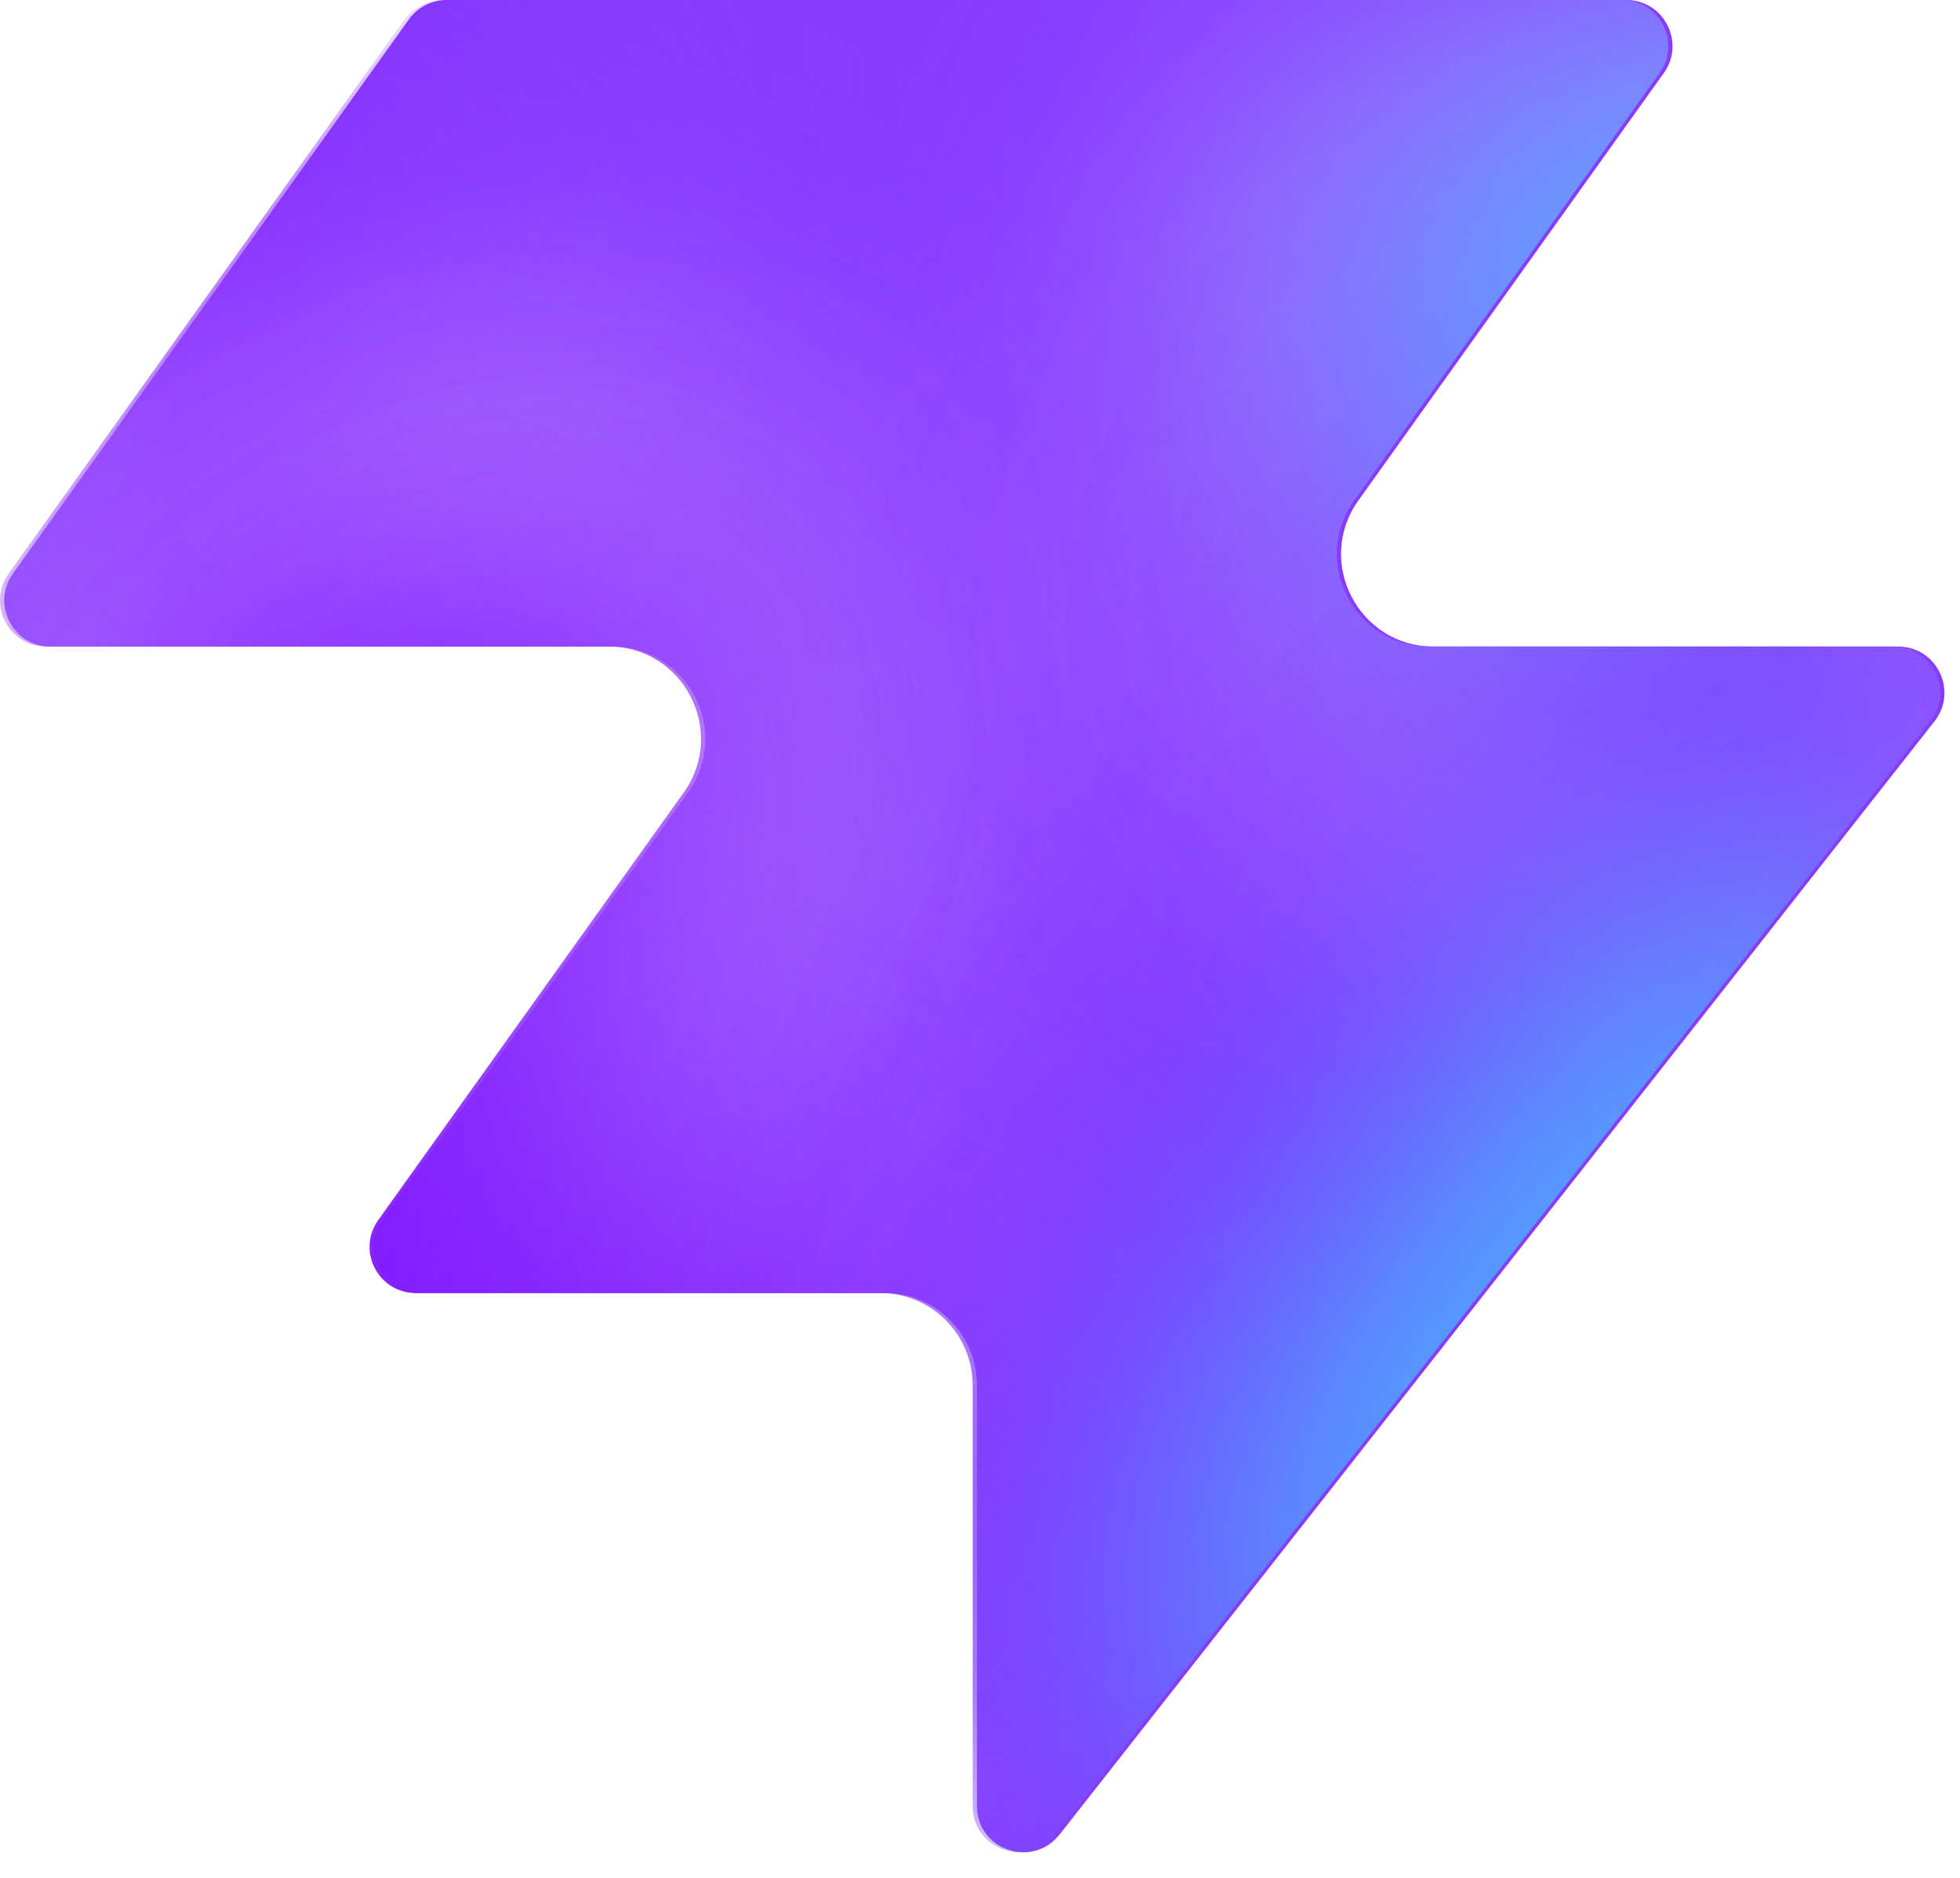
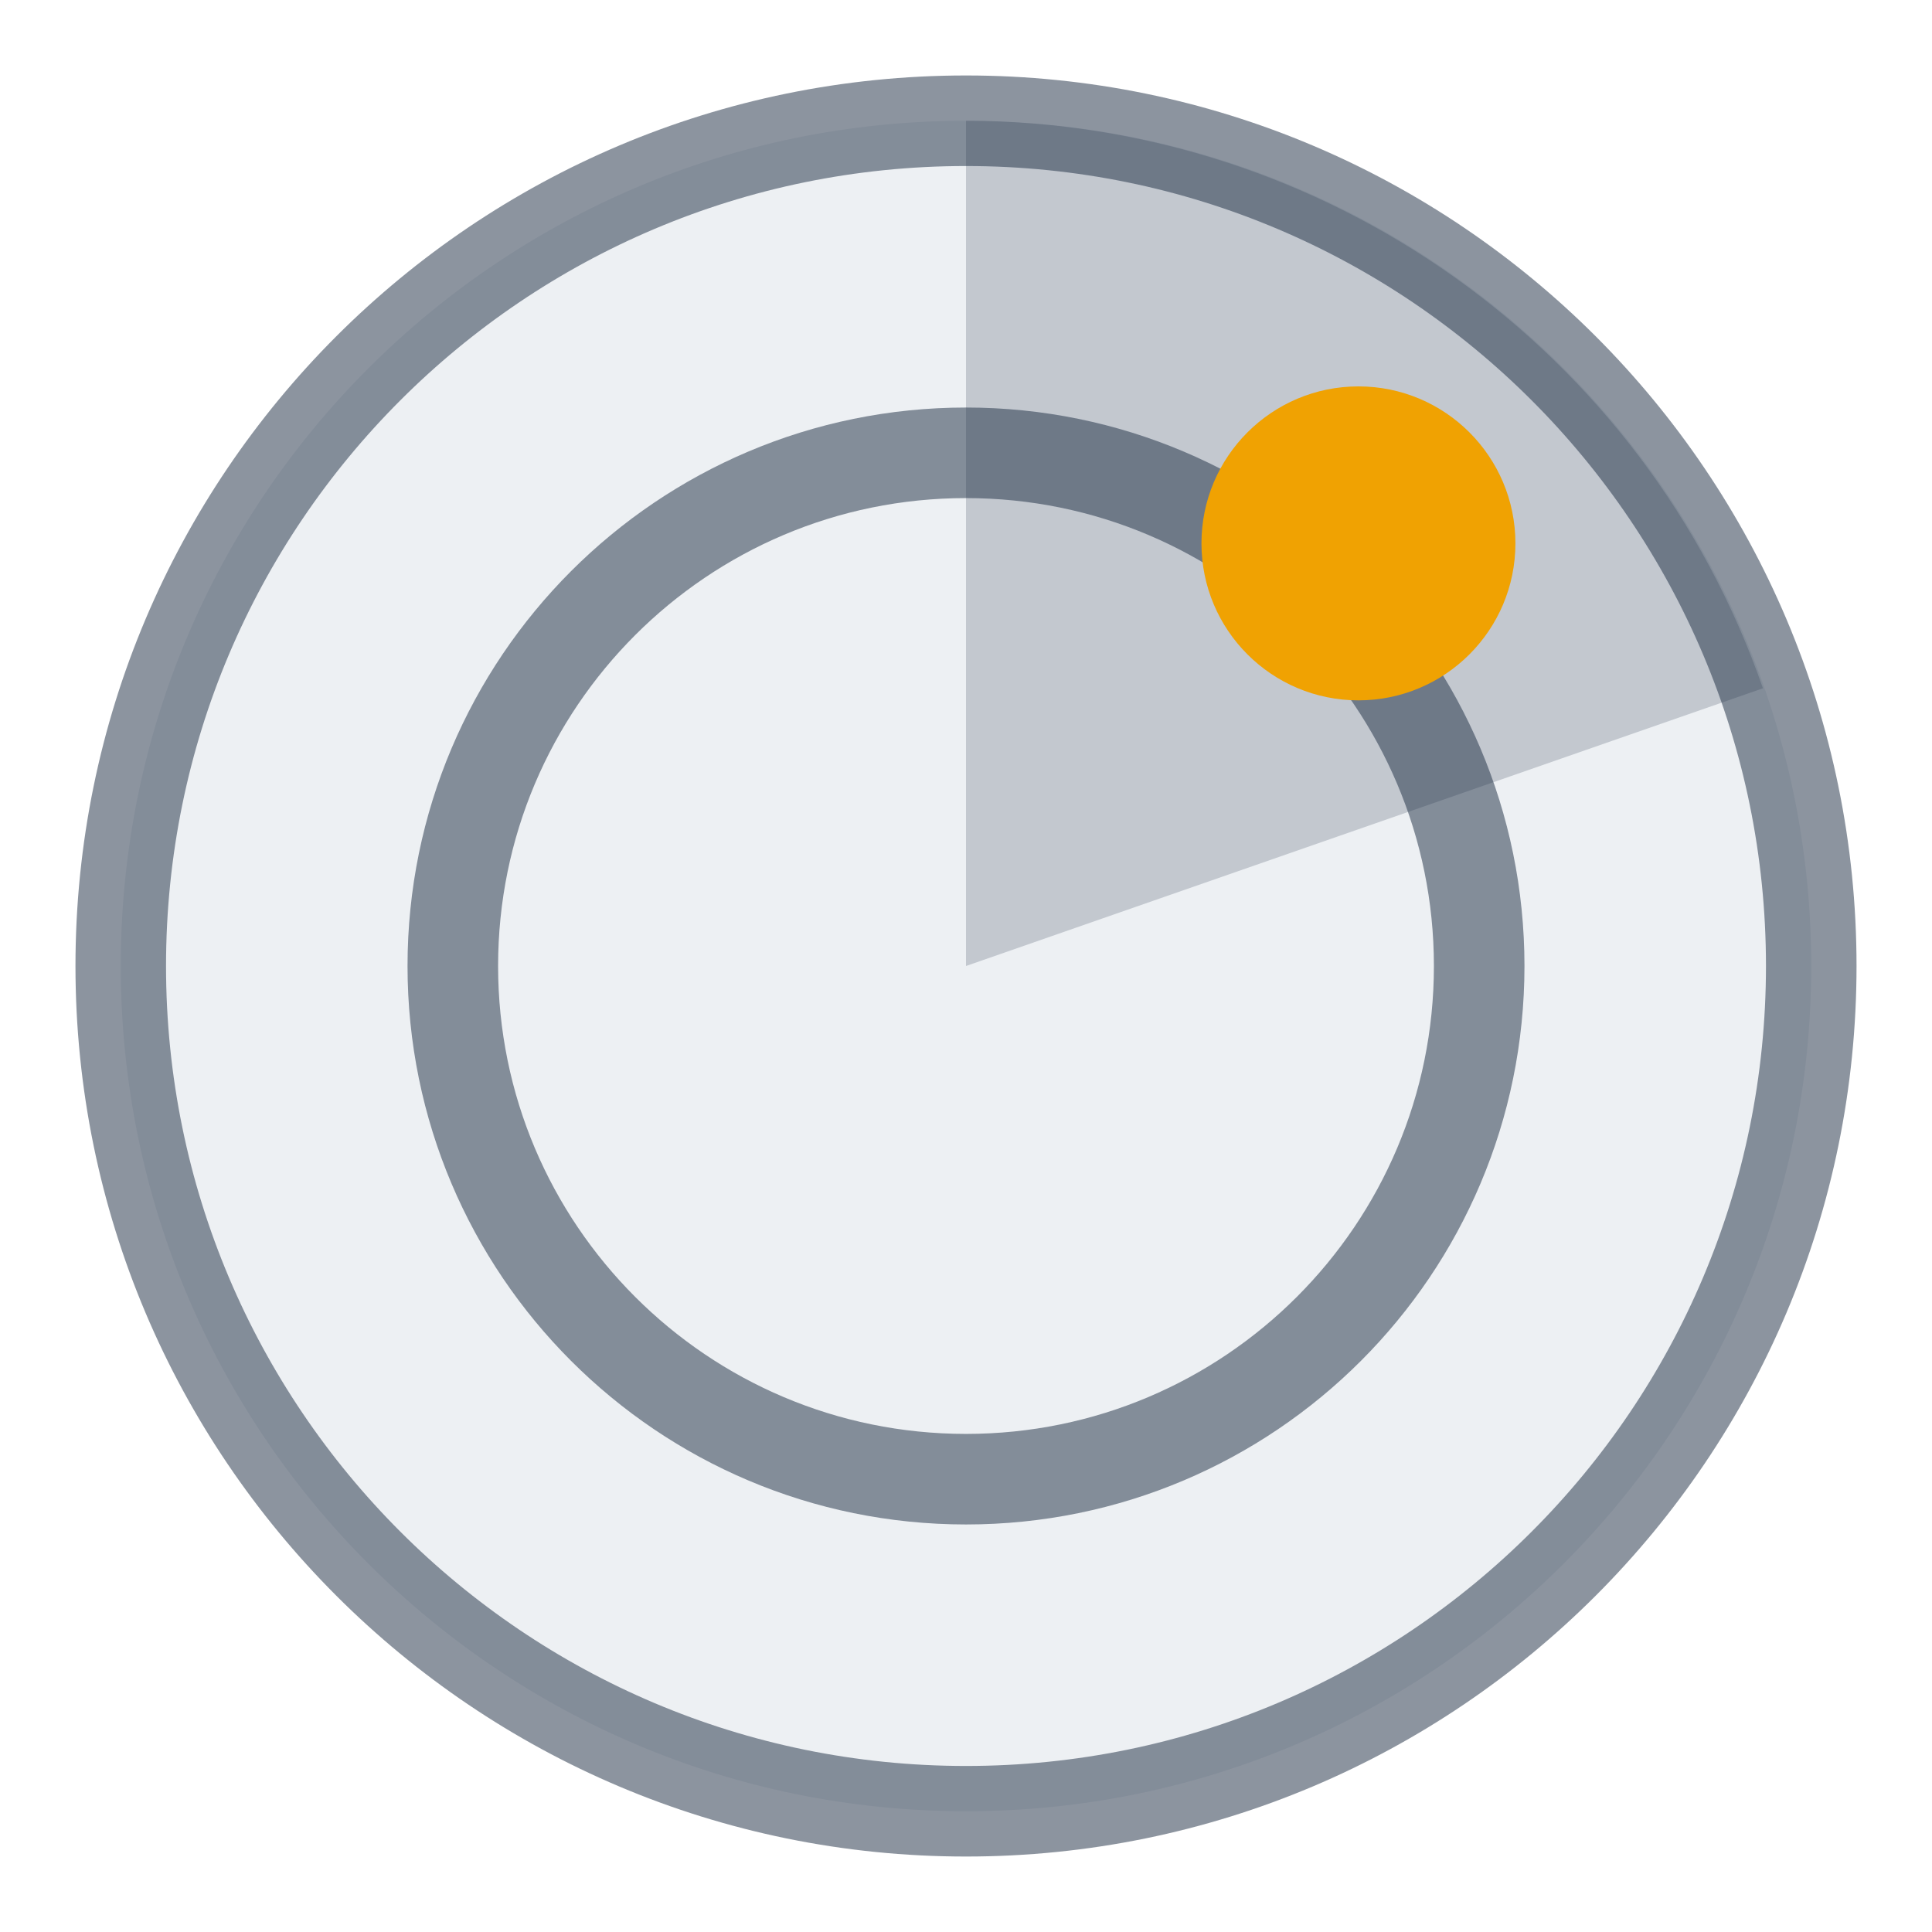
- <svg xmlns="http://www.w3.org/2000/svg" width="48" height="46" fill="none" viewBox="0 0 48 46">
-   <path fill="#863bff" d="M25.946 44.938c-.664.845-2.021.375-2.021-.698V33.937a2.26 2.26 0 0 0-2.262-2.262H10.287c-.92 0-1.456-1.04-.92-1.788l7.48-10.471c1.07-1.497 0-3.578-1.842-3.578H1.237c-.92 0-1.456-1.04-.92-1.788L10.013.474c.214-.297.556-.474.92-.474h28.894c.92 0 1.456 1.04.92 1.788l-7.48 10.471c-1.07 1.498 0 3.579 1.842 3.579h11.377c.943 0 1.473 1.088.89 1.83L25.947 44.94z" style="fill:#863bff;fill:color(display-p3 .525 .23 1);fill-opacity:1" />
-   <mask id="a" width="48" height="46" x="0" y="0" maskUnits="userSpaceOnUse" style="mask-type:alpha">
-     <path fill="#000" d="M25.842 44.938c-.664.844-2.021.375-2.021-.698V33.937a2.26 2.26 0 0 0-2.262-2.262H10.183c-.92 0-1.456-1.04-.92-1.788l7.48-10.471c1.07-1.498 0-3.579-1.842-3.579H1.133c-.92 0-1.456-1.04-.92-1.787L9.91.473c.214-.297.556-.474.92-.474h28.894c.92 0 1.456 1.04.92 1.788l-7.48 10.471c-1.07 1.498 0 3.578 1.842 3.578h11.377c.943 0 1.473 1.088.89 1.832L25.843 44.94z" style="fill:#000;fill-opacity:1" />
-   </mask>
-   <g mask="url(#a)">
-     <g filter="url(#b)">
-       <ellipse cx="5.508" cy="14.704" fill="#ede6ff" rx="5.508" ry="14.704" style="fill:#ede6ff;fill:color(display-p3 .927 .903 1);fill-opacity:1" transform="matrix(.00324 1 1 -.00324 -4.47 31.516)" />
-     </g>
-     <g filter="url(#c)">
-       <ellipse cx="10.399" cy="29.851" fill="#ede6ff" rx="10.399" ry="29.851" style="fill:#ede6ff;fill:color(display-p3 .927 .903 1);fill-opacity:1" transform="matrix(.00324 1 1 -.00324 -39.328 7.883)" />
-     </g>
-     <g filter="url(#d)">
-       <ellipse cx="5.508" cy="30.487" fill="#7e14ff" rx="5.508" ry="30.487" style="fill:#7e14ff;fill:color(display-p3 .492 .077 1);fill-opacity:1" transform="rotate(89.814 -25.913 -14.639)scale(1 -1)" />
-     </g>
-     <g filter="url(#e)">
-       <ellipse cx="5.508" cy="30.599" fill="#7e14ff" rx="5.508" ry="30.599" style="fill:#7e14ff;fill:color(display-p3 .492 .077 1);fill-opacity:1" transform="rotate(89.814 -32.644 -3.334)scale(1 -1)" />
-     </g>
-     <g filter="url(#f)">
-       <ellipse cx="5.508" cy="30.599" fill="#7e14ff" rx="5.508" ry="30.599" style="fill:#7e14ff;fill:color(display-p3 .492 .077 1);fill-opacity:1" transform="matrix(.00324 1 1 -.00324 -34.34 30.47)" />
-     </g>
-     <g filter="url(#g)">
-       <ellipse cx="14.072" cy="22.078" fill="#ede6ff" rx="14.072" ry="22.078" style="fill:#ede6ff;fill:color(display-p3 .927 .903 1);fill-opacity:1" transform="rotate(93.35 24.506 48.493)scale(-1 1)" />
-     </g>
-     <g filter="url(#h)">
-       <ellipse cx="3.47" cy="21.501" fill="#7e14ff" rx="3.47" ry="21.501" style="fill:#7e14ff;fill:color(display-p3 .492 .077 1);fill-opacity:1" transform="rotate(89.009 28.708 47.59)scale(-1 1)" />
-     </g>
-     <g filter="url(#i)">
-       <ellipse cx="3.47" cy="21.501" fill="#7e14ff" rx="3.47" ry="21.501" style="fill:#7e14ff;fill:color(display-p3 .492 .077 1);fill-opacity:1" transform="rotate(89.009 28.708 47.59)scale(-1 1)" />
-     </g>
-     <g filter="url(#j)">
-       <ellipse cx=".387" cy="8.972" fill="#7e14ff" rx="4.407" ry="29.108" style="fill:#7e14ff;fill:color(display-p3 .492 .077 1);fill-opacity:1" transform="rotate(39.51 .387 8.972)" />
-     </g>
-     <g filter="url(#k)">
-       <ellipse cx="47.523" cy="-6.092" fill="#7e14ff" rx="4.407" ry="29.108" style="fill:#7e14ff;fill:color(display-p3 .492 .077 1);fill-opacity:1" transform="rotate(37.892 47.523 -6.092)" />
-     </g>
-     <g filter="url(#l)">
-       <ellipse cx="41.412" cy="6.333" fill="#47bfff" rx="5.971" ry="9.665" style="fill:#47bfff;fill:color(display-p3 .28 .748 1);fill-opacity:1" transform="rotate(37.892 41.412 6.333)" />
-     </g>
-     <g filter="url(#m)">
-       <ellipse cx="-1.879" cy="38.332" fill="#7e14ff" rx="4.407" ry="29.108" style="fill:#7e14ff;fill:color(display-p3 .492 .077 1);fill-opacity:1" transform="rotate(37.892 -1.88 38.332)" />
-     </g>
-     <g filter="url(#n)">
-       <ellipse cx="-1.879" cy="38.332" fill="#7e14ff" rx="4.407" ry="29.108" style="fill:#7e14ff;fill:color(display-p3 .492 .077 1);fill-opacity:1" transform="rotate(37.892 -1.88 38.332)" />
-     </g>
-     <g filter="url(#o)">
-       <ellipse cx="35.651" cy="29.907" fill="#7e14ff" rx="4.407" ry="29.108" style="fill:#7e14ff;fill:color(display-p3 .492 .077 1);fill-opacity:1" transform="rotate(37.892 35.651 29.907)" />
-     </g>
-     <g filter="url(#p)">
-       <ellipse cx="38.418" cy="32.4" fill="#47bfff" rx="5.971" ry="15.297" style="fill:#47bfff;fill:color(display-p3 .28 .748 1);fill-opacity:1" transform="rotate(37.892 38.418 32.4)" />
-     </g>
-   </g>
-   <defs>
-     <filter id="b" width="60.045" height="41.654" x="-19.77" y="16.149" color-interpolation-filters="sRGB" filterUnits="userSpaceOnUse">
-       <feFlood flood-opacity="0" result="BackgroundImageFix" />
-       <feBlend in="SourceGraphic" in2="BackgroundImageFix" result="shape" />
-       <feGaussianBlur result="effect1_foregroundBlur_2002_17158" stdDeviation="7.659" />
-     </filter>
-     <filter id="c" width="90.34" height="51.437" x="-54.613" y="-7.533" color-interpolation-filters="sRGB" filterUnits="userSpaceOnUse">
-       <feFlood flood-opacity="0" result="BackgroundImageFix" />
-       <feBlend in="SourceGraphic" in2="BackgroundImageFix" result="shape" />
-       <feGaussianBlur result="effect1_foregroundBlur_2002_17158" stdDeviation="7.659" />
-     </filter>
-     <filter id="d" width="79.355" height="29.4" x="-49.64" y="2.03" color-interpolation-filters="sRGB" filterUnits="userSpaceOnUse">
-       <feFlood flood-opacity="0" result="BackgroundImageFix" />
-       <feBlend in="SourceGraphic" in2="BackgroundImageFix" result="shape" />
-       <feGaussianBlur result="effect1_foregroundBlur_2002_17158" stdDeviation="4.596" />
-     </filter>
-     <filter id="e" width="79.579" height="29.4" x="-45.045" y="20.029" color-interpolation-filters="sRGB" filterUnits="userSpaceOnUse">
-       <feFlood flood-opacity="0" result="BackgroundImageFix" />
-       <feBlend in="SourceGraphic" in2="BackgroundImageFix" result="shape" />
-       <feGaussianBlur result="effect1_foregroundBlur_2002_17158" stdDeviation="4.596" />
-     </filter>
-     <filter id="f" width="79.579" height="29.4" x="-43.513" y="21.178" color-interpolation-filters="sRGB" filterUnits="userSpaceOnUse">
-       <feFlood flood-opacity="0" result="BackgroundImageFix" />
-       <feBlend in="SourceGraphic" in2="BackgroundImageFix" result="shape" />
-       <feGaussianBlur result="effect1_foregroundBlur_2002_17158" stdDeviation="4.596" />
-     </filter>
-     <filter id="g" width="74.749" height="58.852" x="15.756" y="-17.901" color-interpolation-filters="sRGB" filterUnits="userSpaceOnUse">
-       <feFlood flood-opacity="0" result="BackgroundImageFix" />
-       <feBlend in="SourceGraphic" in2="BackgroundImageFix" result="shape" />
-       <feGaussianBlur result="effect1_foregroundBlur_2002_17158" stdDeviation="7.659" />
-     </filter>
-     <filter id="h" width="61.377" height="25.362" x="23.548" y="2.284" color-interpolation-filters="sRGB" filterUnits="userSpaceOnUse">
-       <feFlood flood-opacity="0" result="BackgroundImageFix" />
-       <feBlend in="SourceGraphic" in2="BackgroundImageFix" result="shape" />
-       <feGaussianBlur result="effect1_foregroundBlur_2002_17158" stdDeviation="4.596" />
-     </filter>
-     <filter id="i" width="61.377" height="25.362" x="23.548" y="2.284" color-interpolation-filters="sRGB" filterUnits="userSpaceOnUse">
-       <feFlood flood-opacity="0" result="BackgroundImageFix" />
-       <feBlend in="SourceGraphic" in2="BackgroundImageFix" result="shape" />
-       <feGaussianBlur result="effect1_foregroundBlur_2002_17158" stdDeviation="4.596" />
-     </filter>
-     <filter id="j" width="56.045" height="63.649" x="-27.636" y="-22.853" color-interpolation-filters="sRGB" filterUnits="userSpaceOnUse">
-       <feFlood flood-opacity="0" result="BackgroundImageFix" />
-       <feBlend in="SourceGraphic" in2="BackgroundImageFix" result="shape" />
-       <feGaussianBlur result="effect1_foregroundBlur_2002_17158" stdDeviation="4.596" />
-     </filter>
-     <filter id="k" width="54.814" height="64.646" x="20.116" y="-38.415" color-interpolation-filters="sRGB" filterUnits="userSpaceOnUse">
-       <feFlood flood-opacity="0" result="BackgroundImageFix" />
-       <feBlend in="SourceGraphic" in2="BackgroundImageFix" result="shape" />
-       <feGaussianBlur result="effect1_foregroundBlur_2002_17158" stdDeviation="4.596" />
-     </filter>
-     <filter id="l" width="33.541" height="35.313" x="24.641" y="-11.323" color-interpolation-filters="sRGB" filterUnits="userSpaceOnUse">
-       <feFlood flood-opacity="0" result="BackgroundImageFix" />
-       <feBlend in="SourceGraphic" in2="BackgroundImageFix" result="shape" />
-       <feGaussianBlur result="effect1_foregroundBlur_2002_17158" stdDeviation="4.596" />
-     </filter>
-     <filter id="m" width="54.814" height="64.646" x="-29.286" y="6.009" color-interpolation-filters="sRGB" filterUnits="userSpaceOnUse">
-       <feFlood flood-opacity="0" result="BackgroundImageFix" />
-       <feBlend in="SourceGraphic" in2="BackgroundImageFix" result="shape" />
-       <feGaussianBlur result="effect1_foregroundBlur_2002_17158" stdDeviation="4.596" />
-     </filter>
-     <filter id="n" width="54.814" height="64.646" x="-29.286" y="6.009" color-interpolation-filters="sRGB" filterUnits="userSpaceOnUse">
-       <feFlood flood-opacity="0" result="BackgroundImageFix" />
-       <feBlend in="SourceGraphic" in2="BackgroundImageFix" result="shape" />
-       <feGaussianBlur result="effect1_foregroundBlur_2002_17158" stdDeviation="4.596" />
-     </filter>
-     <filter id="o" width="54.814" height="64.646" x="8.244" y="-2.416" color-interpolation-filters="sRGB" filterUnits="userSpaceOnUse">
-       <feFlood flood-opacity="0" result="BackgroundImageFix" />
-       <feBlend in="SourceGraphic" in2="BackgroundImageFix" result="shape" />
-       <feGaussianBlur result="effect1_foregroundBlur_2002_17158" stdDeviation="4.596" />
-     </filter>
-     <filter id="p" width="39.409" height="43.623" x="18.713" y="10.588" color-interpolation-filters="sRGB" filterUnits="userSpaceOnUse">
-       <feFlood flood-opacity="0" result="BackgroundImageFix" />
-       <feBlend in="SourceGraphic" in2="BackgroundImageFix" result="shape" />
-       <feGaussianBlur result="effect1_foregroundBlur_2002_17158" stdDeviation="4.596" />
-     </filter>
-   </defs>
+ <svg xmlns="http://www.w3.org/2000/svg" viewBox="0 0 32 32">
+   <circle cx="16" cy="16" r="14" fill="#edf0f3" stroke="#1b2a41" stroke-opacity=".5" stroke-width="1.5" />
+   <circle cx="16" cy="16" r="8.5" fill="none" stroke="#1b2a41" stroke-opacity=".5" stroke-width="1.5" />
+   <path d="M16 16 L16 2 A14 14 0 0 1 29.2 11.4 Z" fill="#1b2a41" fill-opacity=".2" />
+   <circle cx="22.5" cy="9" r="2.6" fill="#f0a202" />
</svg>
